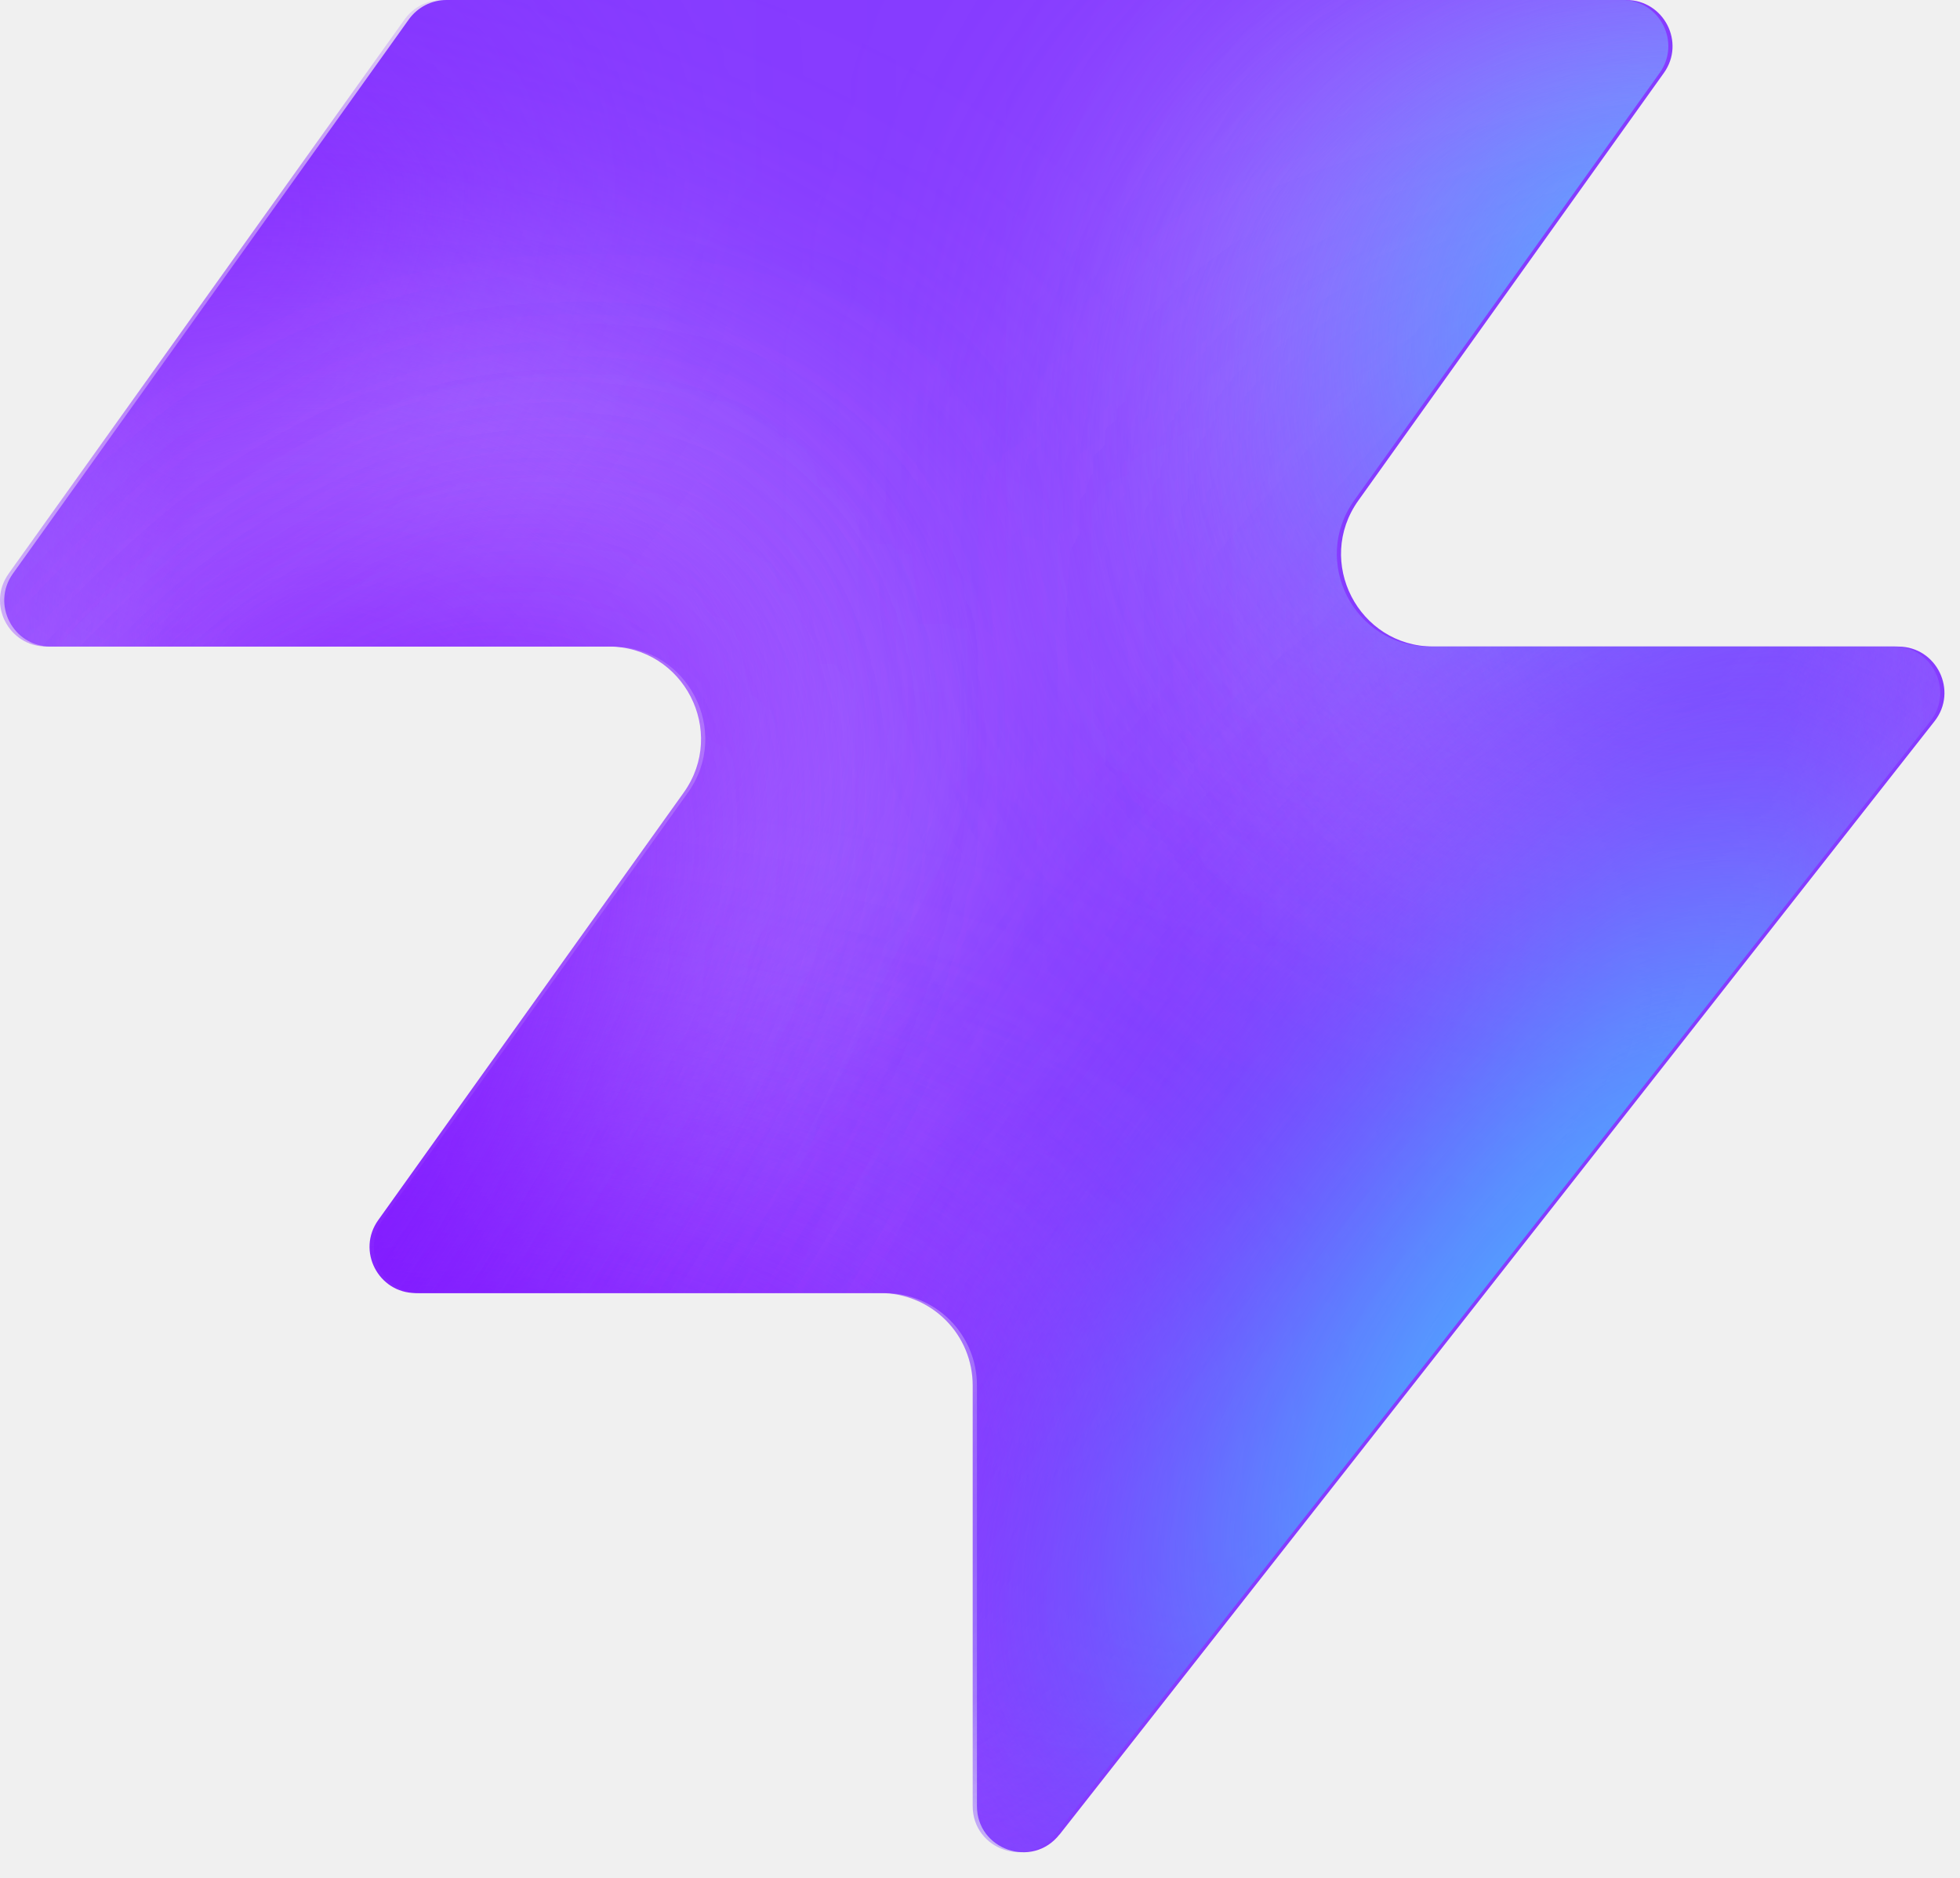
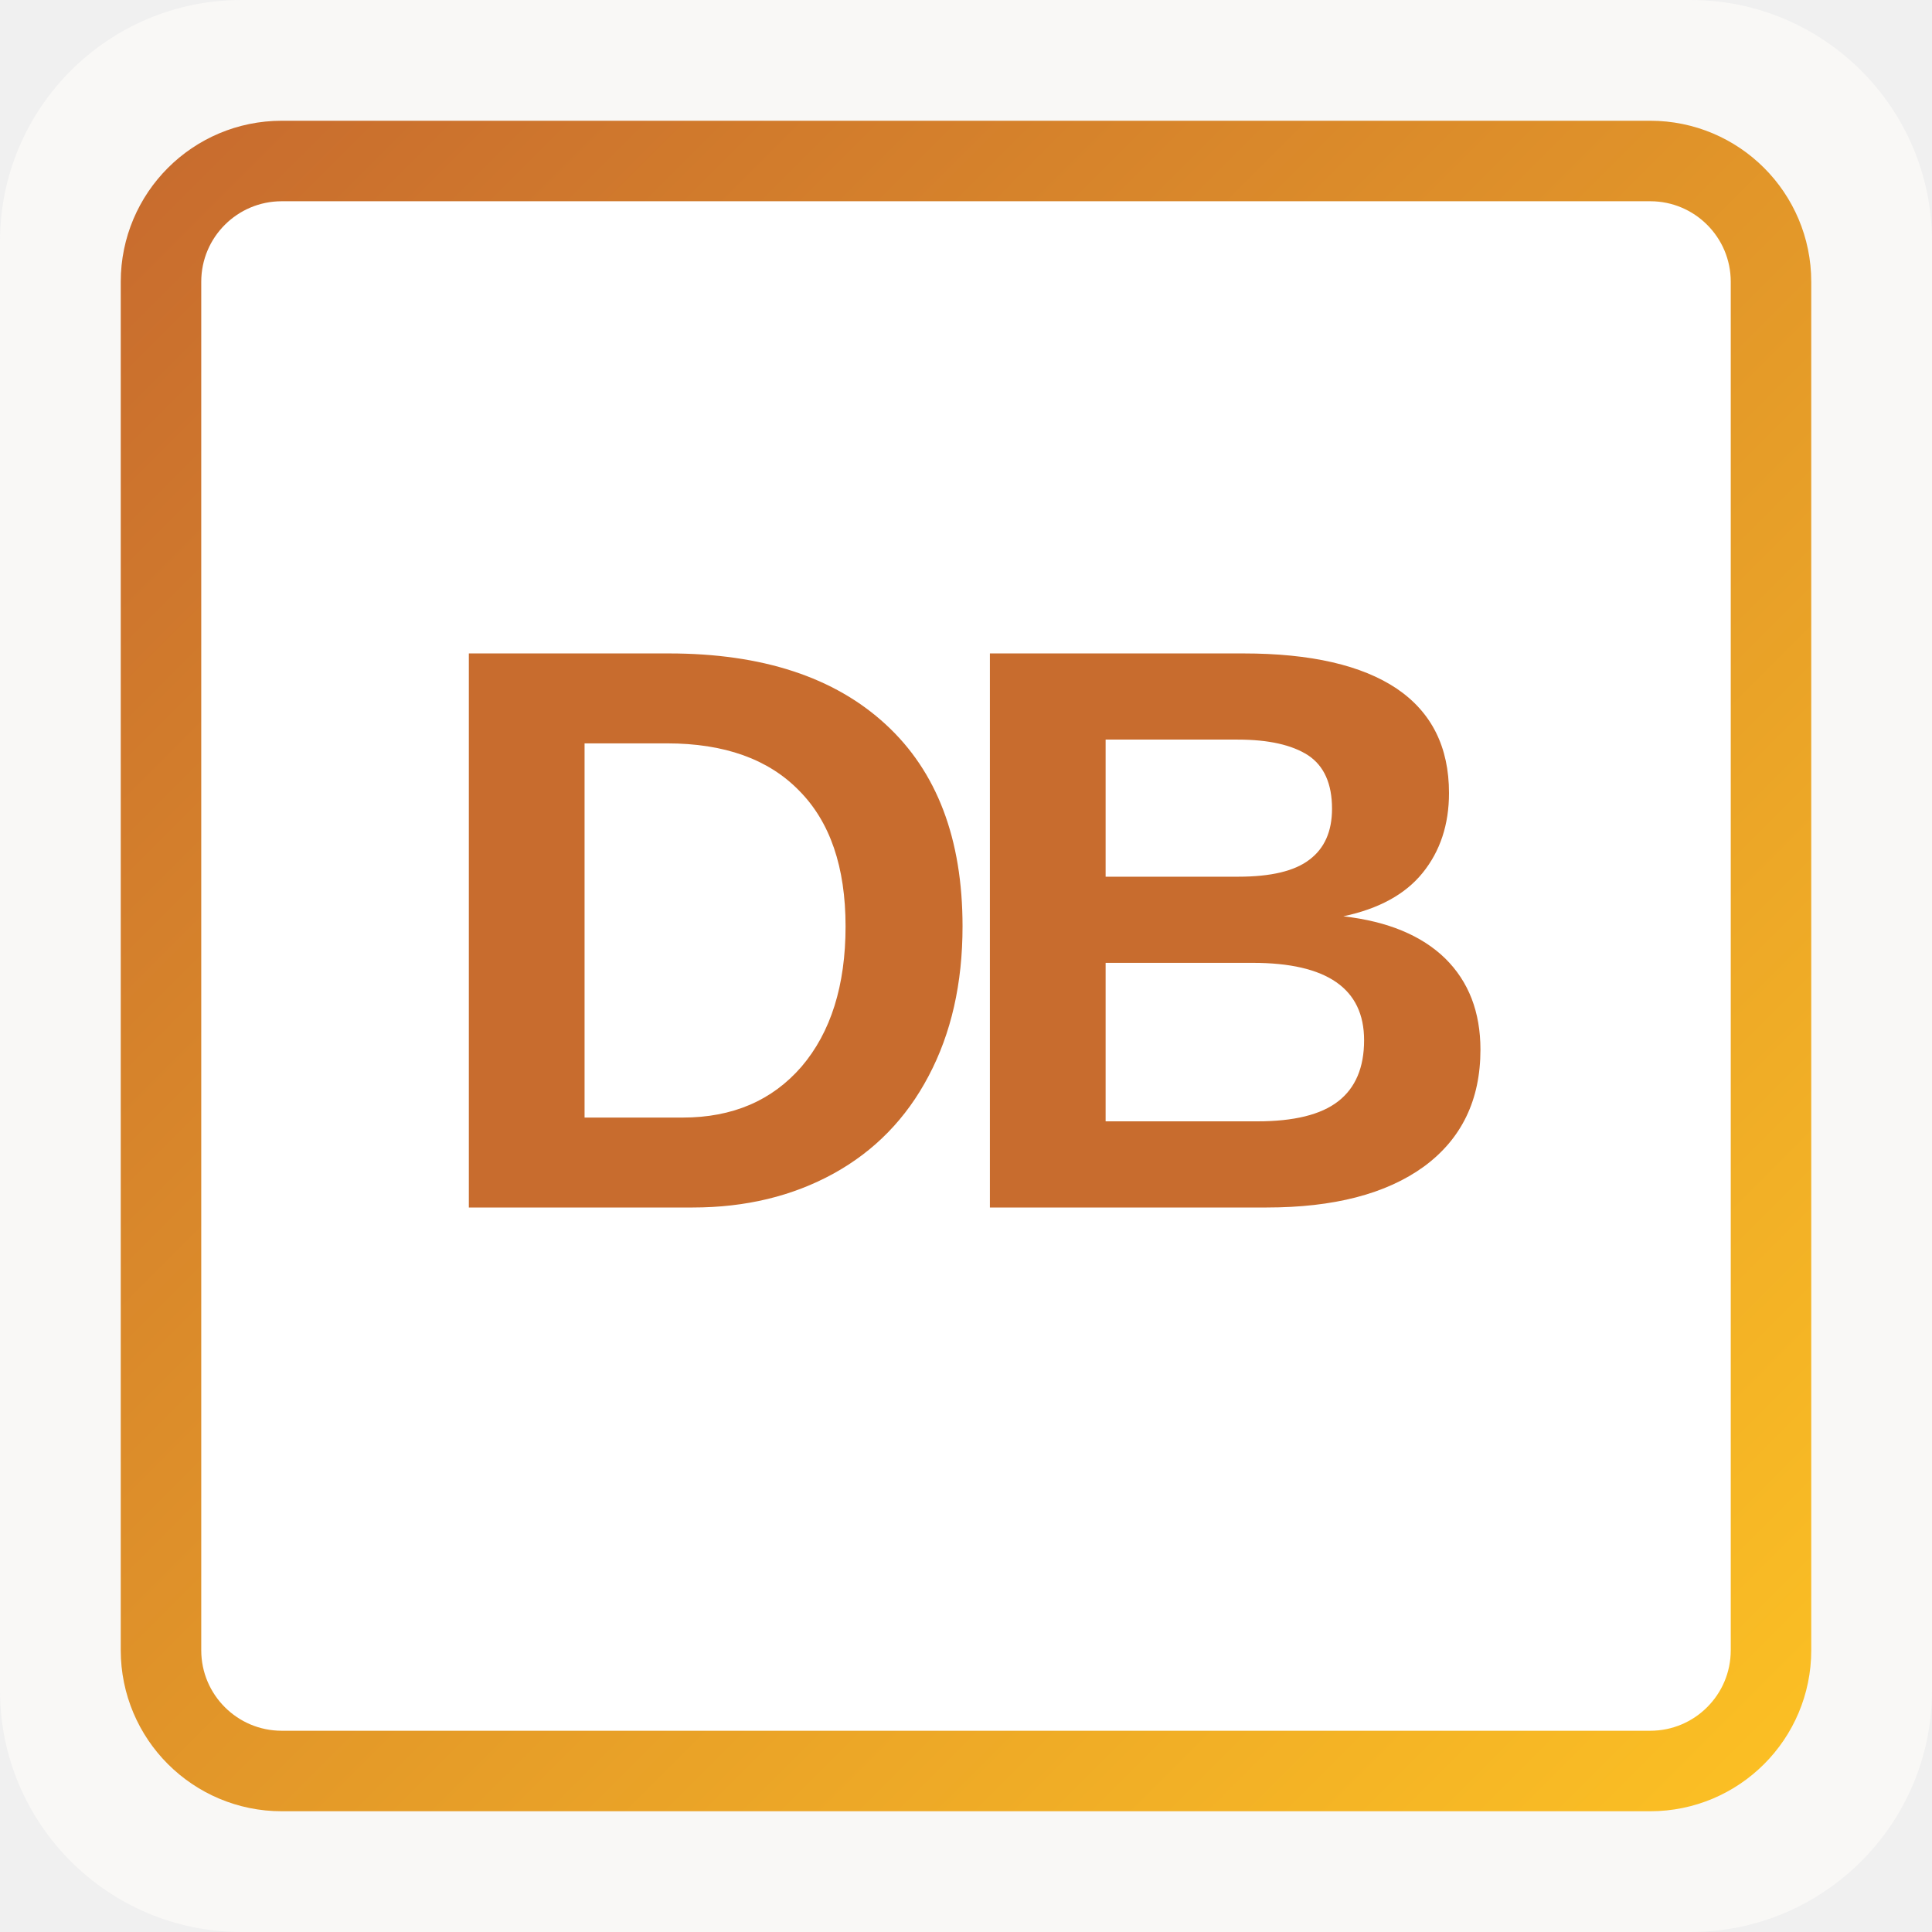
- <svg xmlns="http://www.w3.org/2000/svg" width="48" height="46" fill="none" viewBox="0 0 48 46">
-   <path fill="#863bff" d="M25.946 44.938c-.664.845-2.021.375-2.021-.698V33.937a2.26 2.26 0 0 0-2.262-2.262H10.287c-.92 0-1.456-1.04-.92-1.788l7.48-10.471c1.07-1.497 0-3.578-1.842-3.578H1.237c-.92 0-1.456-1.04-.92-1.788L10.013.474c.214-.297.556-.474.92-.474h28.894c.92 0 1.456 1.04.92 1.788l-7.48 10.471c-1.07 1.498 0 3.579 1.842 3.579h11.377c.943 0 1.473 1.088.89 1.83L25.947 44.94z" style="fill:#863bff;fill:color(display-p3 .525 .23 1);fill-opacity:1" />
-   <mask id="a" width="48" height="46" x="0" y="0" maskUnits="userSpaceOnUse" style="mask-type:alpha">
-     <path fill="#000" d="M25.842 44.938c-.664.844-2.021.375-2.021-.698V33.937a2.26 2.26 0 0 0-2.262-2.262H10.183c-.92 0-1.456-1.04-.92-1.788l7.48-10.471c1.07-1.498 0-3.579-1.842-3.579H1.133c-.92 0-1.456-1.04-.92-1.787L9.91.473c.214-.297.556-.474.92-.474h28.894c.92 0 1.456 1.04.92 1.788l-7.48 10.471c-1.07 1.498 0 3.578 1.842 3.578h11.377c.943 0 1.473 1.088.89 1.832L25.843 44.94z" style="fill:#000;fill-opacity:1" />
-   </mask>
-   <g mask="url(#a)">
-     <g filter="url(#b)">
-       <ellipse cx="5.508" cy="14.704" fill="#ede6ff" rx="5.508" ry="14.704" style="fill:#ede6ff;fill:color(display-p3 .927 .903 1);fill-opacity:1" transform="matrix(.00324 1 1 -.00324 -4.47 31.516)" />
-     </g>
-     <g filter="url(#c)">
-       <ellipse cx="10.399" cy="29.851" fill="#ede6ff" rx="10.399" ry="29.851" style="fill:#ede6ff;fill:color(display-p3 .927 .903 1);fill-opacity:1" transform="matrix(.00324 1 1 -.00324 -39.328 7.883)" />
-     </g>
-     <g filter="url(#d)">
-       <ellipse cx="5.508" cy="30.487" fill="#7e14ff" rx="5.508" ry="30.487" style="fill:#7e14ff;fill:color(display-p3 .492 .077 1);fill-opacity:1" transform="rotate(89.814 -25.913 -14.639)scale(1 -1)" />
-     </g>
-     <g filter="url(#e)">
-       <ellipse cx="5.508" cy="30.599" fill="#7e14ff" rx="5.508" ry="30.599" style="fill:#7e14ff;fill:color(display-p3 .492 .077 1);fill-opacity:1" transform="rotate(89.814 -32.644 -3.334)scale(1 -1)" />
-     </g>
-     <g filter="url(#f)">
-       <ellipse cx="5.508" cy="30.599" fill="#7e14ff" rx="5.508" ry="30.599" style="fill:#7e14ff;fill:color(display-p3 .492 .077 1);fill-opacity:1" transform="matrix(.00324 1 1 -.00324 -34.34 30.47)" />
-     </g>
-     <g filter="url(#g)">
-       <ellipse cx="14.072" cy="22.078" fill="#ede6ff" rx="14.072" ry="22.078" style="fill:#ede6ff;fill:color(display-p3 .927 .903 1);fill-opacity:1" transform="rotate(93.35 24.506 48.493)scale(-1 1)" />
-     </g>
-     <g filter="url(#h)">
-       <ellipse cx="3.47" cy="21.501" fill="#7e14ff" rx="3.47" ry="21.501" style="fill:#7e14ff;fill:color(display-p3 .492 .077 1);fill-opacity:1" transform="rotate(89.009 28.708 47.59)scale(-1 1)" />
-     </g>
-     <g filter="url(#i)">
-       <ellipse cx="3.47" cy="21.501" fill="#7e14ff" rx="3.47" ry="21.501" style="fill:#7e14ff;fill:color(display-p3 .492 .077 1);fill-opacity:1" transform="rotate(89.009 28.708 47.59)scale(-1 1)" />
-     </g>
-     <g filter="url(#j)">
-       <ellipse cx=".387" cy="8.972" fill="#7e14ff" rx="4.407" ry="29.108" style="fill:#7e14ff;fill:color(display-p3 .492 .077 1);fill-opacity:1" transform="rotate(39.51 .387 8.972)" />
-     </g>
-     <g filter="url(#k)">
-       <ellipse cx="47.523" cy="-6.092" fill="#7e14ff" rx="4.407" ry="29.108" style="fill:#7e14ff;fill:color(display-p3 .492 .077 1);fill-opacity:1" transform="rotate(37.892 47.523 -6.092)" />
-     </g>
-     <g filter="url(#l)">
-       <ellipse cx="41.412" cy="6.333" fill="#47bfff" rx="5.971" ry="9.665" style="fill:#47bfff;fill:color(display-p3 .28 .748 1);fill-opacity:1" transform="rotate(37.892 41.412 6.333)" />
-     </g>
-     <g filter="url(#m)">
-       <ellipse cx="-1.879" cy="38.332" fill="#7e14ff" rx="4.407" ry="29.108" style="fill:#7e14ff;fill:color(display-p3 .492 .077 1);fill-opacity:1" transform="rotate(37.892 -1.88 38.332)" />
-     </g>
-     <g filter="url(#n)">
-       <ellipse cx="-1.879" cy="38.332" fill="#7e14ff" rx="4.407" ry="29.108" style="fill:#7e14ff;fill:color(display-p3 .492 .077 1);fill-opacity:1" transform="rotate(37.892 -1.88 38.332)" />
-     </g>
-     <g filter="url(#o)">
-       <ellipse cx="35.651" cy="29.907" fill="#7e14ff" rx="4.407" ry="29.108" style="fill:#7e14ff;fill:color(display-p3 .492 .077 1);fill-opacity:1" transform="rotate(37.892 35.651 29.907)" />
-     </g>
-     <g filter="url(#p)">
-       <ellipse cx="38.418" cy="32.4" fill="#47bfff" rx="5.971" ry="15.297" style="fill:#47bfff;fill:color(display-p3 .28 .748 1);fill-opacity:1" transform="rotate(37.892 38.418 32.4)" />
-     </g>
-   </g>
+ <svg xmlns="http://www.w3.org/2000/svg" width="48" height="48" viewBox="0 0 48 48" role="img" aria-label="Doh Built">
  <defs>
-     <filter id="b" width="60.045" height="41.654" x="-19.77" y="16.149" color-interpolation-filters="sRGB" filterUnits="userSpaceOnUse">
-       <feFlood flood-opacity="0" result="BackgroundImageFix" />
-       <feBlend in="SourceGraphic" in2="BackgroundImageFix" result="shape" />
-       <feGaussianBlur result="effect1_foregroundBlur_2002_17158" stdDeviation="7.659" />
-     </filter>
-     <filter id="c" width="90.34" height="51.437" x="-54.613" y="-7.533" color-interpolation-filters="sRGB" filterUnits="userSpaceOnUse">
-       <feFlood flood-opacity="0" result="BackgroundImageFix" />
-       <feBlend in="SourceGraphic" in2="BackgroundImageFix" result="shape" />
-       <feGaussianBlur result="effect1_foregroundBlur_2002_17158" stdDeviation="7.659" />
-     </filter>
-     <filter id="d" width="79.355" height="29.4" x="-49.64" y="2.03" color-interpolation-filters="sRGB" filterUnits="userSpaceOnUse">
-       <feFlood flood-opacity="0" result="BackgroundImageFix" />
-       <feBlend in="SourceGraphic" in2="BackgroundImageFix" result="shape" />
-       <feGaussianBlur result="effect1_foregroundBlur_2002_17158" stdDeviation="4.596" />
-     </filter>
-     <filter id="e" width="79.579" height="29.4" x="-45.045" y="20.029" color-interpolation-filters="sRGB" filterUnits="userSpaceOnUse">
-       <feFlood flood-opacity="0" result="BackgroundImageFix" />
-       <feBlend in="SourceGraphic" in2="BackgroundImageFix" result="shape" />
-       <feGaussianBlur result="effect1_foregroundBlur_2002_17158" stdDeviation="4.596" />
-     </filter>
-     <filter id="f" width="79.579" height="29.4" x="-43.513" y="21.178" color-interpolation-filters="sRGB" filterUnits="userSpaceOnUse">
-       <feFlood flood-opacity="0" result="BackgroundImageFix" />
-       <feBlend in="SourceGraphic" in2="BackgroundImageFix" result="shape" />
-       <feGaussianBlur result="effect1_foregroundBlur_2002_17158" stdDeviation="4.596" />
-     </filter>
-     <filter id="g" width="74.749" height="58.852" x="15.756" y="-17.901" color-interpolation-filters="sRGB" filterUnits="userSpaceOnUse">
-       <feFlood flood-opacity="0" result="BackgroundImageFix" />
-       <feBlend in="SourceGraphic" in2="BackgroundImageFix" result="shape" />
-       <feGaussianBlur result="effect1_foregroundBlur_2002_17158" stdDeviation="7.659" />
-     </filter>
-     <filter id="h" width="61.377" height="25.362" x="23.548" y="2.284" color-interpolation-filters="sRGB" filterUnits="userSpaceOnUse">
-       <feFlood flood-opacity="0" result="BackgroundImageFix" />
-       <feBlend in="SourceGraphic" in2="BackgroundImageFix" result="shape" />
-       <feGaussianBlur result="effect1_foregroundBlur_2002_17158" stdDeviation="4.596" />
-     </filter>
-     <filter id="i" width="61.377" height="25.362" x="23.548" y="2.284" color-interpolation-filters="sRGB" filterUnits="userSpaceOnUse">
-       <feFlood flood-opacity="0" result="BackgroundImageFix" />
-       <feBlend in="SourceGraphic" in2="BackgroundImageFix" result="shape" />
-       <feGaussianBlur result="effect1_foregroundBlur_2002_17158" stdDeviation="4.596" />
-     </filter>
-     <filter id="j" width="56.045" height="63.649" x="-27.636" y="-22.853" color-interpolation-filters="sRGB" filterUnits="userSpaceOnUse">
-       <feFlood flood-opacity="0" result="BackgroundImageFix" />
-       <feBlend in="SourceGraphic" in2="BackgroundImageFix" result="shape" />
-       <feGaussianBlur result="effect1_foregroundBlur_2002_17158" stdDeviation="4.596" />
-     </filter>
-     <filter id="k" width="54.814" height="64.646" x="20.116" y="-38.415" color-interpolation-filters="sRGB" filterUnits="userSpaceOnUse">
-       <feFlood flood-opacity="0" result="BackgroundImageFix" />
-       <feBlend in="SourceGraphic" in2="BackgroundImageFix" result="shape" />
-       <feGaussianBlur result="effect1_foregroundBlur_2002_17158" stdDeviation="4.596" />
-     </filter>
-     <filter id="l" width="33.541" height="35.313" x="24.641" y="-11.323" color-interpolation-filters="sRGB" filterUnits="userSpaceOnUse">
-       <feFlood flood-opacity="0" result="BackgroundImageFix" />
-       <feBlend in="SourceGraphic" in2="BackgroundImageFix" result="shape" />
-       <feGaussianBlur result="effect1_foregroundBlur_2002_17158" stdDeviation="4.596" />
-     </filter>
-     <filter id="m" width="54.814" height="64.646" x="-29.286" y="6.009" color-interpolation-filters="sRGB" filterUnits="userSpaceOnUse">
-       <feFlood flood-opacity="0" result="BackgroundImageFix" />
-       <feBlend in="SourceGraphic" in2="BackgroundImageFix" result="shape" />
-       <feGaussianBlur result="effect1_foregroundBlur_2002_17158" stdDeviation="4.596" />
-     </filter>
-     <filter id="n" width="54.814" height="64.646" x="-29.286" y="6.009" color-interpolation-filters="sRGB" filterUnits="userSpaceOnUse">
-       <feFlood flood-opacity="0" result="BackgroundImageFix" />
-       <feBlend in="SourceGraphic" in2="BackgroundImageFix" result="shape" />
-       <feGaussianBlur result="effect1_foregroundBlur_2002_17158" stdDeviation="4.596" />
-     </filter>
-     <filter id="o" width="54.814" height="64.646" x="8.244" y="-2.416" color-interpolation-filters="sRGB" filterUnits="userSpaceOnUse">
-       <feFlood flood-opacity="0" result="BackgroundImageFix" />
-       <feBlend in="SourceGraphic" in2="BackgroundImageFix" result="shape" />
-       <feGaussianBlur result="effect1_foregroundBlur_2002_17158" stdDeviation="4.596" />
-     </filter>
-     <filter id="p" width="39.409" height="43.623" x="18.713" y="10.588" color-interpolation-filters="sRGB" filterUnits="userSpaceOnUse">
-       <feFlood flood-opacity="0" result="BackgroundImageFix" />
-       <feBlend in="SourceGraphic" in2="BackgroundImageFix" result="shape" />
-       <feGaussianBlur result="effect1_foregroundBlur_2002_17158" stdDeviation="4.596" />
-     </filter>
+     <linearGradient id="frameGradient" x1="4" x2="44" y1="4" y2="44" gradientUnits="userSpaceOnUse">
+       <stop stop-color="#c86c2e" />
+       <stop offset="1" stop-color="#fbbf24" />
+     </linearGradient>
  </defs>
+   <rect width="48" height="48" rx="6" fill="#f9f8f6" />
+   <rect x="4" y="4" width="40" height="40" rx="3" fill="#ffffff" stroke="url(#frameGradient)" stroke-width="2" />
+   <text x="24" y="30" fill="#c86c2e" font-family="IBM Plex Sans, Segoe UI, Arial, sans-serif" font-size="20" font-weight="700" letter-spacing="-1.5" text-anchor="middle">DB</text>
</svg>
